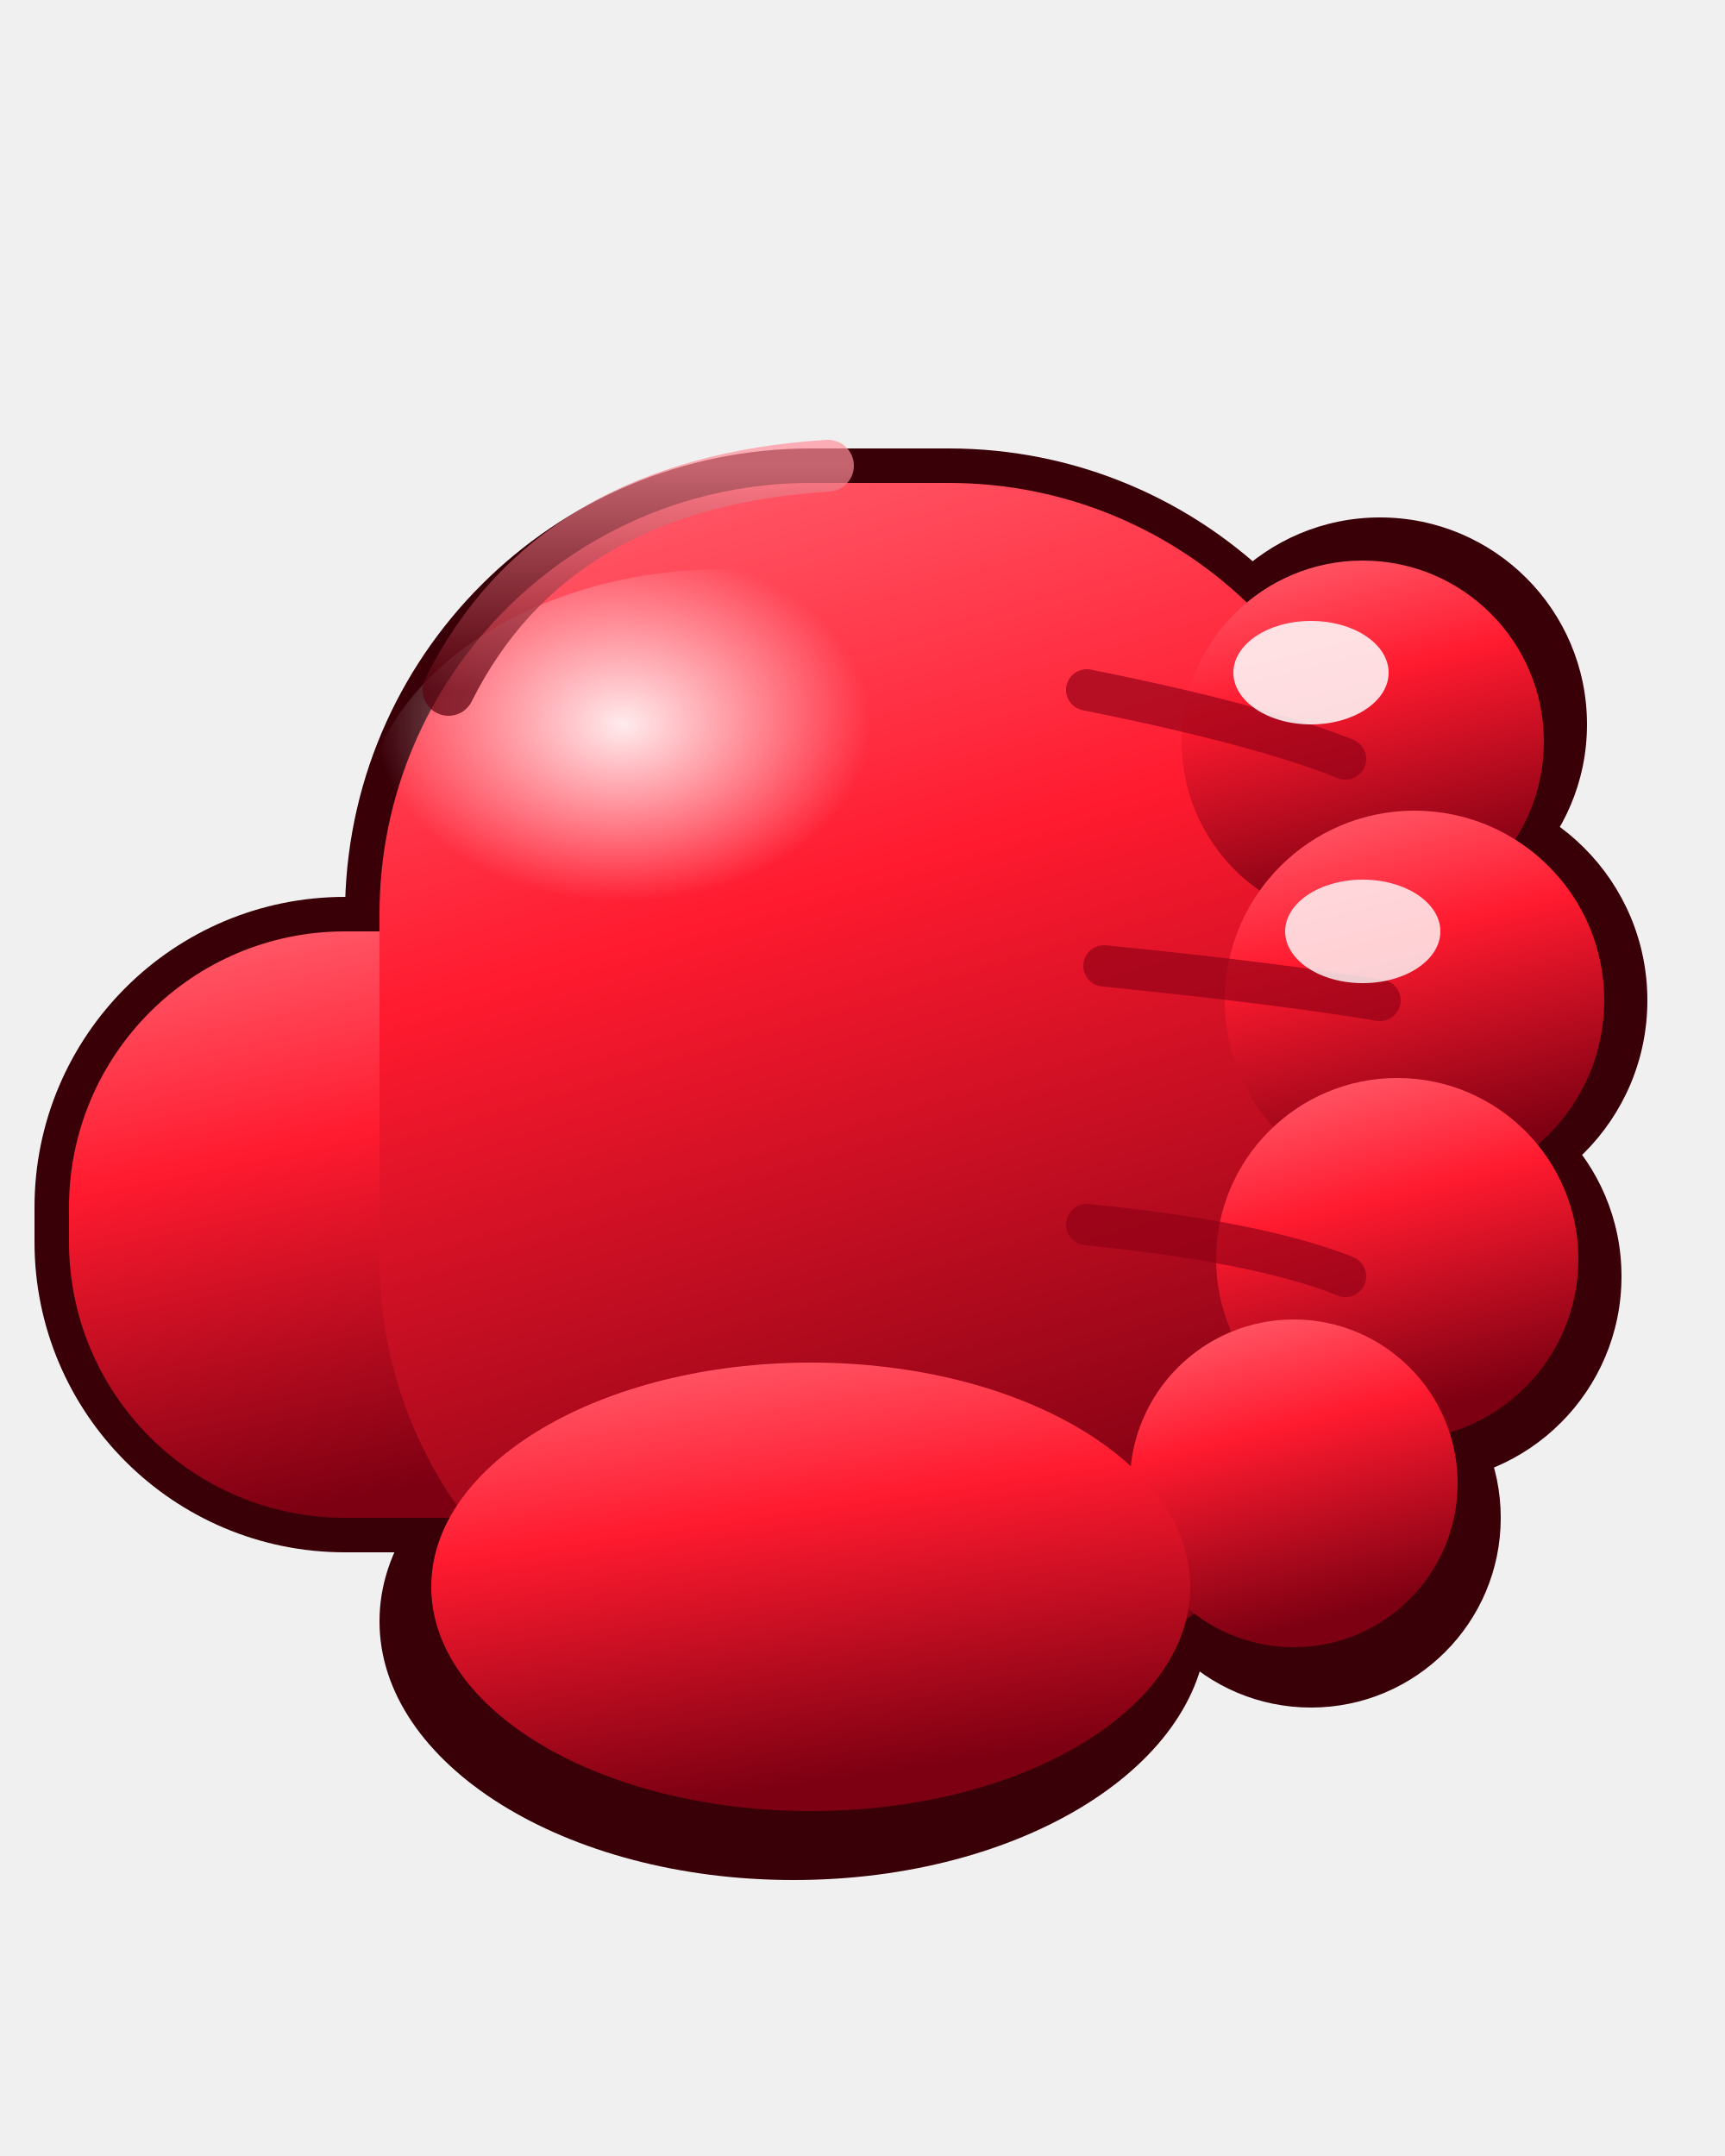
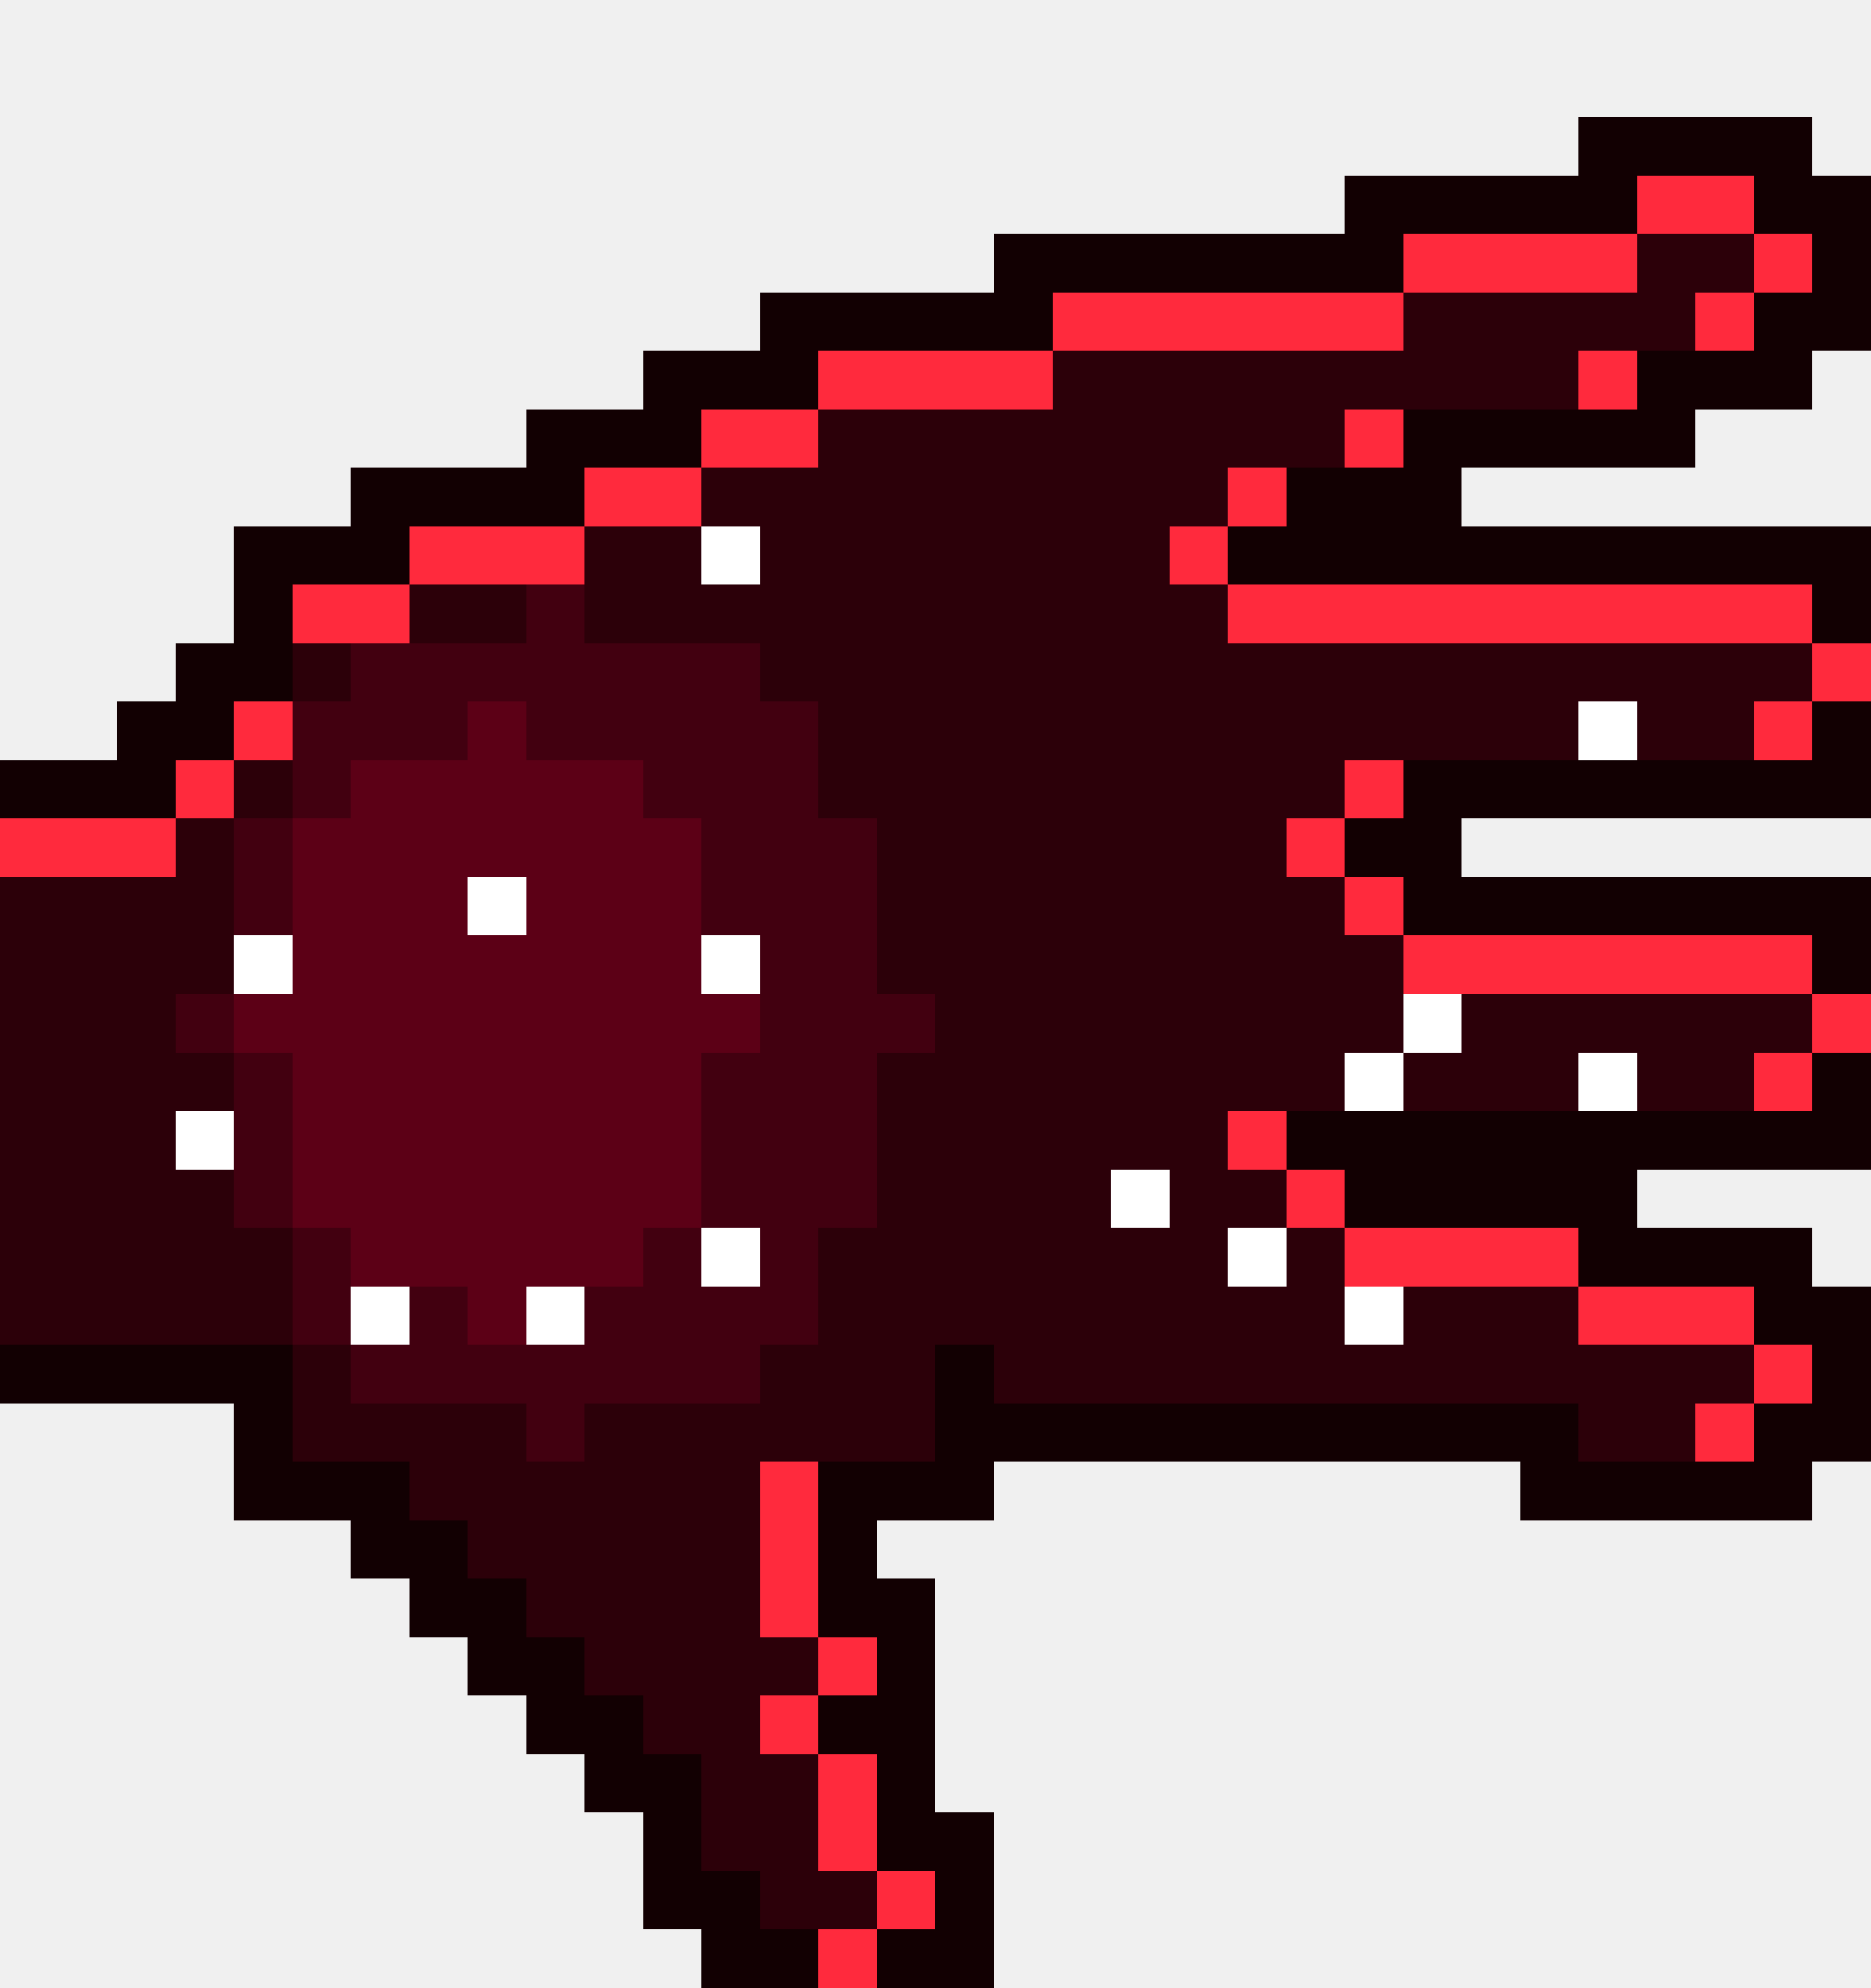
- <svg xmlns="http://www.w3.org/2000/svg" viewBox="0 0 100 125">
-   <defs>
-     <linearGradient id="hg" x1="0" y1="0" x2="0.25" y2="1">
-       <stop offset="0" stop-color="#ff6472" />
-       <stop offset="0.42" stop-color="#ff1a2f" />
-       <stop offset="1" stop-color="#7d0012" />
-     </linearGradient>
-     <radialGradient id="gloss" cx="0.36" cy="0.3" r="0.62">
-       <stop offset="0" stop-color="#ffffff" stop-opacity="0.9" />
-       <stop offset="0.55" stop-color="#ffffff" stop-opacity="0" />
-     </radialGradient>
-     <linearGradient id="edge" x1="0" y1="0" x2="0" y2="1">
-       <stop offset="0" stop-color="#ff8f9a" />
-       <stop offset="1" stop-color="#5a000d" />
-     </linearGradient>
-   </defs>
-   <g fill="#3a0008">
-     <rect x="2" y="52" width="46" height="38" rx="18" />
-     <rect x="20" y="26" width="62" height="74" rx="27" />
-     <circle cx="80" cy="42" r="12" />
-     <circle cx="83" cy="58" r="12.5" />
-     <circle cx="82" cy="74" r="12" />
-     <circle cx="76" cy="88" r="11" />
-     <ellipse cx="46" cy="94" rx="24" ry="15" />
-   </g>
-   <rect x="4" y="54" width="42" height="34" rx="16" fill="url(#hg)" />
-   <rect x="22" y="28" width="58" height="70" rx="25" fill="url(#hg)" />
-   <circle cx="79" cy="43" r="10.5" fill="url(#hg)" />
-   <circle cx="82" cy="58" r="11" fill="url(#hg)" />
-   <circle cx="81" cy="73" r="10.5" fill="url(#hg)" />
-   <circle cx="75" cy="86" r="9.5" fill="url(#hg)" />
-   <ellipse cx="47" cy="92" rx="22" ry="13" fill="url(#hg)" />
-   <g stroke="#8f0016" stroke-width="2.4" stroke-linecap="round" opacity="0.65" fill="none">
-     <path d="M63 40 q10 2 15 4" />
-     <path d="M64 56 q10 1 16 2" />
-     <path d="M63 71 q10 1 15 3" />
-   </g>
-   <ellipse cx="42" cy="48" rx="21" ry="15" fill="url(#gloss)" />
-   <ellipse cx="76" cy="39" rx="4.5" ry="3" fill="#ffffff" opacity="0.85" />
-   <ellipse cx="79" cy="54" rx="4.5" ry="3" fill="#ffffff" opacity="0.8" />
-   <path d="M26 40 q6 -12 22 -13" stroke="url(#edge)" stroke-width="3" fill="none" stroke-linecap="round" opacity="0.7" />
+ <svg xmlns="http://www.w3.org/2000/svg" viewBox="0 0 32 34" shape-rendering="crispEdges">
+   <rect x="27" y="2" width="4" height="1" fill="#120002" />
+   <rect x="23" y="3" width="5" height="1" fill="#120002" />
+   <rect x="28" y="3" width="2" height="1" fill="#ff2a3d" />
+   <rect x="30" y="3" width="2" height="1" fill="#120002" />
+   <rect x="17" y="4" width="7" height="1" fill="#120002" />
+   <rect x="24" y="4" width="4" height="1" fill="#ff2a3d" />
+   <rect x="28" y="4" width="2" height="1" fill="#2c0009" />
+   <rect x="30" y="4" width="1" height="1" fill="#ff2a3d" />
+   <rect x="31" y="4" width="1" height="1" fill="#120002" />
+   <rect x="13" y="5" width="5" height="1" fill="#120002" />
+   <rect x="18" y="5" width="6" height="1" fill="#ff2a3d" />
+   <rect x="24" y="5" width="5" height="1" fill="#2c0009" />
+   <rect x="29" y="5" width="1" height="1" fill="#ff2a3d" />
+   <rect x="30" y="5" width="2" height="1" fill="#120002" />
+   <rect x="11" y="6" width="3" height="1" fill="#120002" />
+   <rect x="14" y="6" width="4" height="1" fill="#ff2a3d" />
+   <rect x="18" y="6" width="9" height="1" fill="#2c0009" />
+   <rect x="27" y="6" width="1" height="1" fill="#ff2a3d" />
+   <rect x="28" y="6" width="3" height="1" fill="#120002" />
+   <rect x="9" y="7" width="3" height="1" fill="#120002" />
+   <rect x="12" y="7" width="2" height="1" fill="#ff2a3d" />
+   <rect x="14" y="7" width="9" height="1" fill="#2c0009" />
+   <rect x="23" y="7" width="1" height="1" fill="#ff2a3d" />
+   <rect x="24" y="7" width="5" height="1" fill="#120002" />
+   <rect x="6" y="8" width="4" height="1" fill="#120002" />
+   <rect x="10" y="8" width="2" height="1" fill="#ff2a3d" />
+   <rect x="12" y="8" width="9" height="1" fill="#2c0009" />
+   <rect x="21" y="8" width="1" height="1" fill="#ff2a3d" />
+   <rect x="22" y="8" width="3" height="1" fill="#120002" />
+   <rect x="4" y="9" width="3" height="1" fill="#120002" />
+   <rect x="7" y="9" width="3" height="1" fill="#ff2a3d" />
+   <rect x="10" y="9" width="2" height="1" fill="#2c0009" />
+   <rect x="12" y="9" width="1" height="1" fill="#ffffff" />
+   <rect x="13" y="9" width="7" height="1" fill="#2c0009" />
+   <rect x="20" y="9" width="1" height="1" fill="#ff2a3d" />
+   <rect x="21" y="9" width="11" height="1" fill="#120002" />
+   <rect x="4" y="10" width="1" height="1" fill="#120002" />
+   <rect x="5" y="10" width="2" height="1" fill="#ff2a3d" />
+   <rect x="7" y="10" width="2" height="1" fill="#2c0009" />
+   <rect x="9" y="10" width="1" height="1" fill="#420010" />
+   <rect x="10" y="10" width="11" height="1" fill="#2c0009" />
+   <rect x="21" y="10" width="10" height="1" fill="#ff2a3d" />
+   <rect x="31" y="10" width="1" height="1" fill="#120002" />
+   <rect x="3" y="11" width="2" height="1" fill="#120002" />
+   <rect x="5" y="11" width="1" height="1" fill="#2c0009" />
+   <rect x="6" y="11" width="7" height="1" fill="#420010" />
+   <rect x="13" y="11" width="18" height="1" fill="#2c0009" />
+   <rect x="31" y="11" width="1" height="1" fill="#ff2a3d" />
+   <rect x="2" y="12" width="2" height="1" fill="#120002" />
+   <rect x="4" y="12" width="1" height="1" fill="#ff2a3d" />
+   <rect x="5" y="12" width="3" height="1" fill="#420010" />
+   <rect x="8" y="12" width="1" height="1" fill="#5c0016" />
+   <rect x="9" y="12" width="5" height="1" fill="#420010" />
+   <rect x="14" y="12" width="13" height="1" fill="#2c0009" />
+   <rect x="27" y="12" width="1" height="1" fill="#ffffff" />
+   <rect x="28" y="12" width="2" height="1" fill="#2c0009" />
+   <rect x="30" y="12" width="1" height="1" fill="#ff2a3d" />
+   <rect x="31" y="12" width="1" height="1" fill="#120002" />
+   <rect x="0" y="13" width="3" height="1" fill="#120002" />
+   <rect x="3" y="13" width="1" height="1" fill="#ff2a3d" />
+   <rect x="4" y="13" width="1" height="1" fill="#2c0009" />
+   <rect x="5" y="13" width="1" height="1" fill="#420010" />
+   <rect x="6" y="13" width="5" height="1" fill="#5c0016" />
+   <rect x="11" y="13" width="3" height="1" fill="#420010" />
+   <rect x="14" y="13" width="9" height="1" fill="#2c0009" />
+   <rect x="23" y="13" width="1" height="1" fill="#ff2a3d" />
+   <rect x="24" y="13" width="8" height="1" fill="#120002" />
+   <rect x="0" y="14" width="3" height="1" fill="#ff2a3d" />
+   <rect x="3" y="14" width="1" height="1" fill="#2c0009" />
+   <rect x="4" y="14" width="1" height="1" fill="#420010" />
+   <rect x="5" y="14" width="7" height="1" fill="#5c0016" />
+   <rect x="12" y="14" width="3" height="1" fill="#420010" />
+   <rect x="15" y="14" width="7" height="1" fill="#2c0009" />
+   <rect x="22" y="14" width="1" height="1" fill="#ff2a3d" />
+   <rect x="23" y="14" width="2" height="1" fill="#120002" />
+   <rect x="0" y="15" width="4" height="1" fill="#2c0009" />
+   <rect x="4" y="15" width="1" height="1" fill="#420010" />
+   <rect x="5" y="15" width="3" height="1" fill="#5c0016" />
+   <rect x="8" y="15" width="1" height="1" fill="#ffffff" />
+   <rect x="9" y="15" width="3" height="1" fill="#5c0016" />
+   <rect x="12" y="15" width="3" height="1" fill="#420010" />
+   <rect x="15" y="15" width="8" height="1" fill="#2c0009" />
+   <rect x="23" y="15" width="1" height="1" fill="#ff2a3d" />
+   <rect x="24" y="15" width="8" height="1" fill="#120002" />
+   <rect x="0" y="16" width="4" height="1" fill="#2c0009" />
+   <rect x="4" y="16" width="1" height="1" fill="#ffffff" />
+   <rect x="5" y="16" width="7" height="1" fill="#5c0016" />
+   <rect x="12" y="16" width="1" height="1" fill="#ffffff" />
+   <rect x="13" y="16" width="2" height="1" fill="#420010" />
+   <rect x="15" y="16" width="9" height="1" fill="#2c0009" />
+   <rect x="24" y="16" width="7" height="1" fill="#ff2a3d" />
+   <rect x="31" y="16" width="1" height="1" fill="#120002" />
+   <rect x="0" y="17" width="3" height="1" fill="#2c0009" />
+   <rect x="3" y="17" width="1" height="1" fill="#420010" />
+   <rect x="4" y="17" width="9" height="1" fill="#5c0016" />
+   <rect x="13" y="17" width="3" height="1" fill="#420010" />
+   <rect x="16" y="17" width="8" height="1" fill="#2c0009" />
+   <rect x="24" y="17" width="1" height="1" fill="#ffffff" />
+   <rect x="25" y="17" width="6" height="1" fill="#2c0009" />
+   <rect x="31" y="17" width="1" height="1" fill="#ff2a3d" />
+   <rect x="0" y="18" width="4" height="1" fill="#2c0009" />
+   <rect x="4" y="18" width="1" height="1" fill="#420010" />
+   <rect x="5" y="18" width="7" height="1" fill="#5c0016" />
+   <rect x="12" y="18" width="3" height="1" fill="#420010" />
+   <rect x="15" y="18" width="8" height="1" fill="#2c0009" />
+   <rect x="23" y="18" width="1" height="1" fill="#ffffff" />
+   <rect x="24" y="18" width="3" height="1" fill="#2c0009" />
+   <rect x="27" y="18" width="1" height="1" fill="#ffffff" />
+   <rect x="28" y="18" width="2" height="1" fill="#2c0009" />
+   <rect x="30" y="18" width="1" height="1" fill="#ff2a3d" />
+   <rect x="31" y="18" width="1" height="1" fill="#120002" />
+   <rect x="0" y="19" width="3" height="1" fill="#2c0009" />
+   <rect x="3" y="19" width="1" height="1" fill="#ffffff" />
+   <rect x="4" y="19" width="1" height="1" fill="#420010" />
+   <rect x="5" y="19" width="7" height="1" fill="#5c0016" />
+   <rect x="12" y="19" width="3" height="1" fill="#420010" />
+   <rect x="15" y="19" width="6" height="1" fill="#2c0009" />
+   <rect x="21" y="19" width="1" height="1" fill="#ff2a3d" />
+   <rect x="22" y="19" width="10" height="1" fill="#120002" />
+   <rect x="0" y="20" width="4" height="1" fill="#2c0009" />
+   <rect x="4" y="20" width="1" height="1" fill="#420010" />
+   <rect x="5" y="20" width="7" height="1" fill="#5c0016" />
+   <rect x="12" y="20" width="3" height="1" fill="#420010" />
+   <rect x="15" y="20" width="4" height="1" fill="#2c0009" />
+   <rect x="19" y="20" width="1" height="1" fill="#ffffff" />
+   <rect x="20" y="20" width="2" height="1" fill="#2c0009" />
+   <rect x="22" y="20" width="1" height="1" fill="#ff2a3d" />
+   <rect x="23" y="20" width="5" height="1" fill="#120002" />
+   <rect x="0" y="21" width="5" height="1" fill="#2c0009" />
+   <rect x="5" y="21" width="1" height="1" fill="#420010" />
+   <rect x="6" y="21" width="5" height="1" fill="#5c0016" />
+   <rect x="11" y="21" width="1" height="1" fill="#420010" />
+   <rect x="12" y="21" width="1" height="1" fill="#ffffff" />
+   <rect x="13" y="21" width="1" height="1" fill="#420010" />
+   <rect x="14" y="21" width="7" height="1" fill="#2c0009" />
+   <rect x="21" y="21" width="1" height="1" fill="#ffffff" />
+   <rect x="22" y="21" width="1" height="1" fill="#2c0009" />
+   <rect x="23" y="21" width="4" height="1" fill="#ff2a3d" />
+   <rect x="27" y="21" width="4" height="1" fill="#120002" />
+   <rect x="0" y="22" width="5" height="1" fill="#2c0009" />
+   <rect x="5" y="22" width="1" height="1" fill="#420010" />
+   <rect x="6" y="22" width="1" height="1" fill="#ffffff" />
+   <rect x="7" y="22" width="1" height="1" fill="#420010" />
+   <rect x="8" y="22" width="1" height="1" fill="#5c0016" />
+   <rect x="9" y="22" width="1" height="1" fill="#ffffff" />
+   <rect x="10" y="22" width="4" height="1" fill="#420010" />
+   <rect x="14" y="22" width="9" height="1" fill="#2c0009" />
+   <rect x="23" y="22" width="1" height="1" fill="#ffffff" />
+   <rect x="24" y="22" width="3" height="1" fill="#2c0009" />
+   <rect x="27" y="22" width="3" height="1" fill="#ff2a3d" />
+   <rect x="30" y="22" width="2" height="1" fill="#120002" />
+   <rect x="0" y="23" width="5" height="1" fill="#120002" />
+   <rect x="5" y="23" width="1" height="1" fill="#2c0009" />
+   <rect x="6" y="23" width="7" height="1" fill="#420010" />
+   <rect x="13" y="23" width="3" height="1" fill="#2c0009" />
+   <rect x="16" y="23" width="1" height="1" fill="#120002" />
+   <rect x="17" y="23" width="13" height="1" fill="#2c0009" />
+   <rect x="30" y="23" width="1" height="1" fill="#ff2a3d" />
+   <rect x="31" y="23" width="1" height="1" fill="#120002" />
+   <rect x="4" y="24" width="1" height="1" fill="#120002" />
+   <rect x="5" y="24" width="4" height="1" fill="#2c0009" />
+   <rect x="9" y="24" width="1" height="1" fill="#420010" />
+   <rect x="10" y="24" width="6" height="1" fill="#2c0009" />
+   <rect x="16" y="24" width="11" height="1" fill="#120002" />
+   <rect x="27" y="24" width="2" height="1" fill="#2c0009" />
+   <rect x="29" y="24" width="1" height="1" fill="#ff2a3d" />
+   <rect x="30" y="24" width="2" height="1" fill="#120002" />
+   <rect x="4" y="25" width="3" height="1" fill="#120002" />
+   <rect x="7" y="25" width="6" height="1" fill="#2c0009" />
+   <rect x="13" y="25" width="1" height="1" fill="#ff2a3d" />
+   <rect x="14" y="25" width="3" height="1" fill="#120002" />
+   <rect x="26" y="25" width="5" height="1" fill="#120002" />
+   <rect x="6" y="26" width="2" height="1" fill="#120002" />
+   <rect x="8" y="26" width="5" height="1" fill="#2c0009" />
+   <rect x="13" y="26" width="1" height="1" fill="#ff2a3d" />
+   <rect x="14" y="26" width="1" height="1" fill="#120002" />
+   <rect x="7" y="27" width="2" height="1" fill="#120002" />
+   <rect x="9" y="27" width="4" height="1" fill="#2c0009" />
+   <rect x="13" y="27" width="1" height="1" fill="#ff2a3d" />
+   <rect x="14" y="27" width="2" height="1" fill="#120002" />
+   <rect x="8" y="28" width="2" height="1" fill="#120002" />
+   <rect x="10" y="28" width="4" height="1" fill="#2c0009" />
+   <rect x="14" y="28" width="1" height="1" fill="#ff2a3d" />
+   <rect x="15" y="28" width="1" height="1" fill="#120002" />
+   <rect x="9" y="29" width="2" height="1" fill="#120002" />
+   <rect x="11" y="29" width="2" height="1" fill="#2c0009" />
+   <rect x="13" y="29" width="1" height="1" fill="#ff2a3d" />
+   <rect x="14" y="29" width="2" height="1" fill="#120002" />
+   <rect x="10" y="30" width="2" height="1" fill="#120002" />
+   <rect x="12" y="30" width="2" height="1" fill="#2c0009" />
+   <rect x="14" y="30" width="1" height="1" fill="#ff2a3d" />
+   <rect x="15" y="30" width="1" height="1" fill="#120002" />
+   <rect x="11" y="31" width="1" height="1" fill="#120002" />
+   <rect x="12" y="31" width="2" height="1" fill="#2c0009" />
+   <rect x="14" y="31" width="1" height="1" fill="#ff2a3d" />
+   <rect x="15" y="31" width="2" height="1" fill="#120002" />
+   <rect x="11" y="32" width="2" height="1" fill="#120002" />
+   <rect x="13" y="32" width="2" height="1" fill="#2c0009" />
+   <rect x="15" y="32" width="1" height="1" fill="#ff2a3d" />
+   <rect x="16" y="32" width="1" height="1" fill="#120002" />
+   <rect x="12" y="33" width="2" height="1" fill="#120002" />
+   <rect x="14" y="33" width="1" height="1" fill="#ff2a3d" />
+   <rect x="15" y="33" width="2" height="1" fill="#120002" />
</svg>
